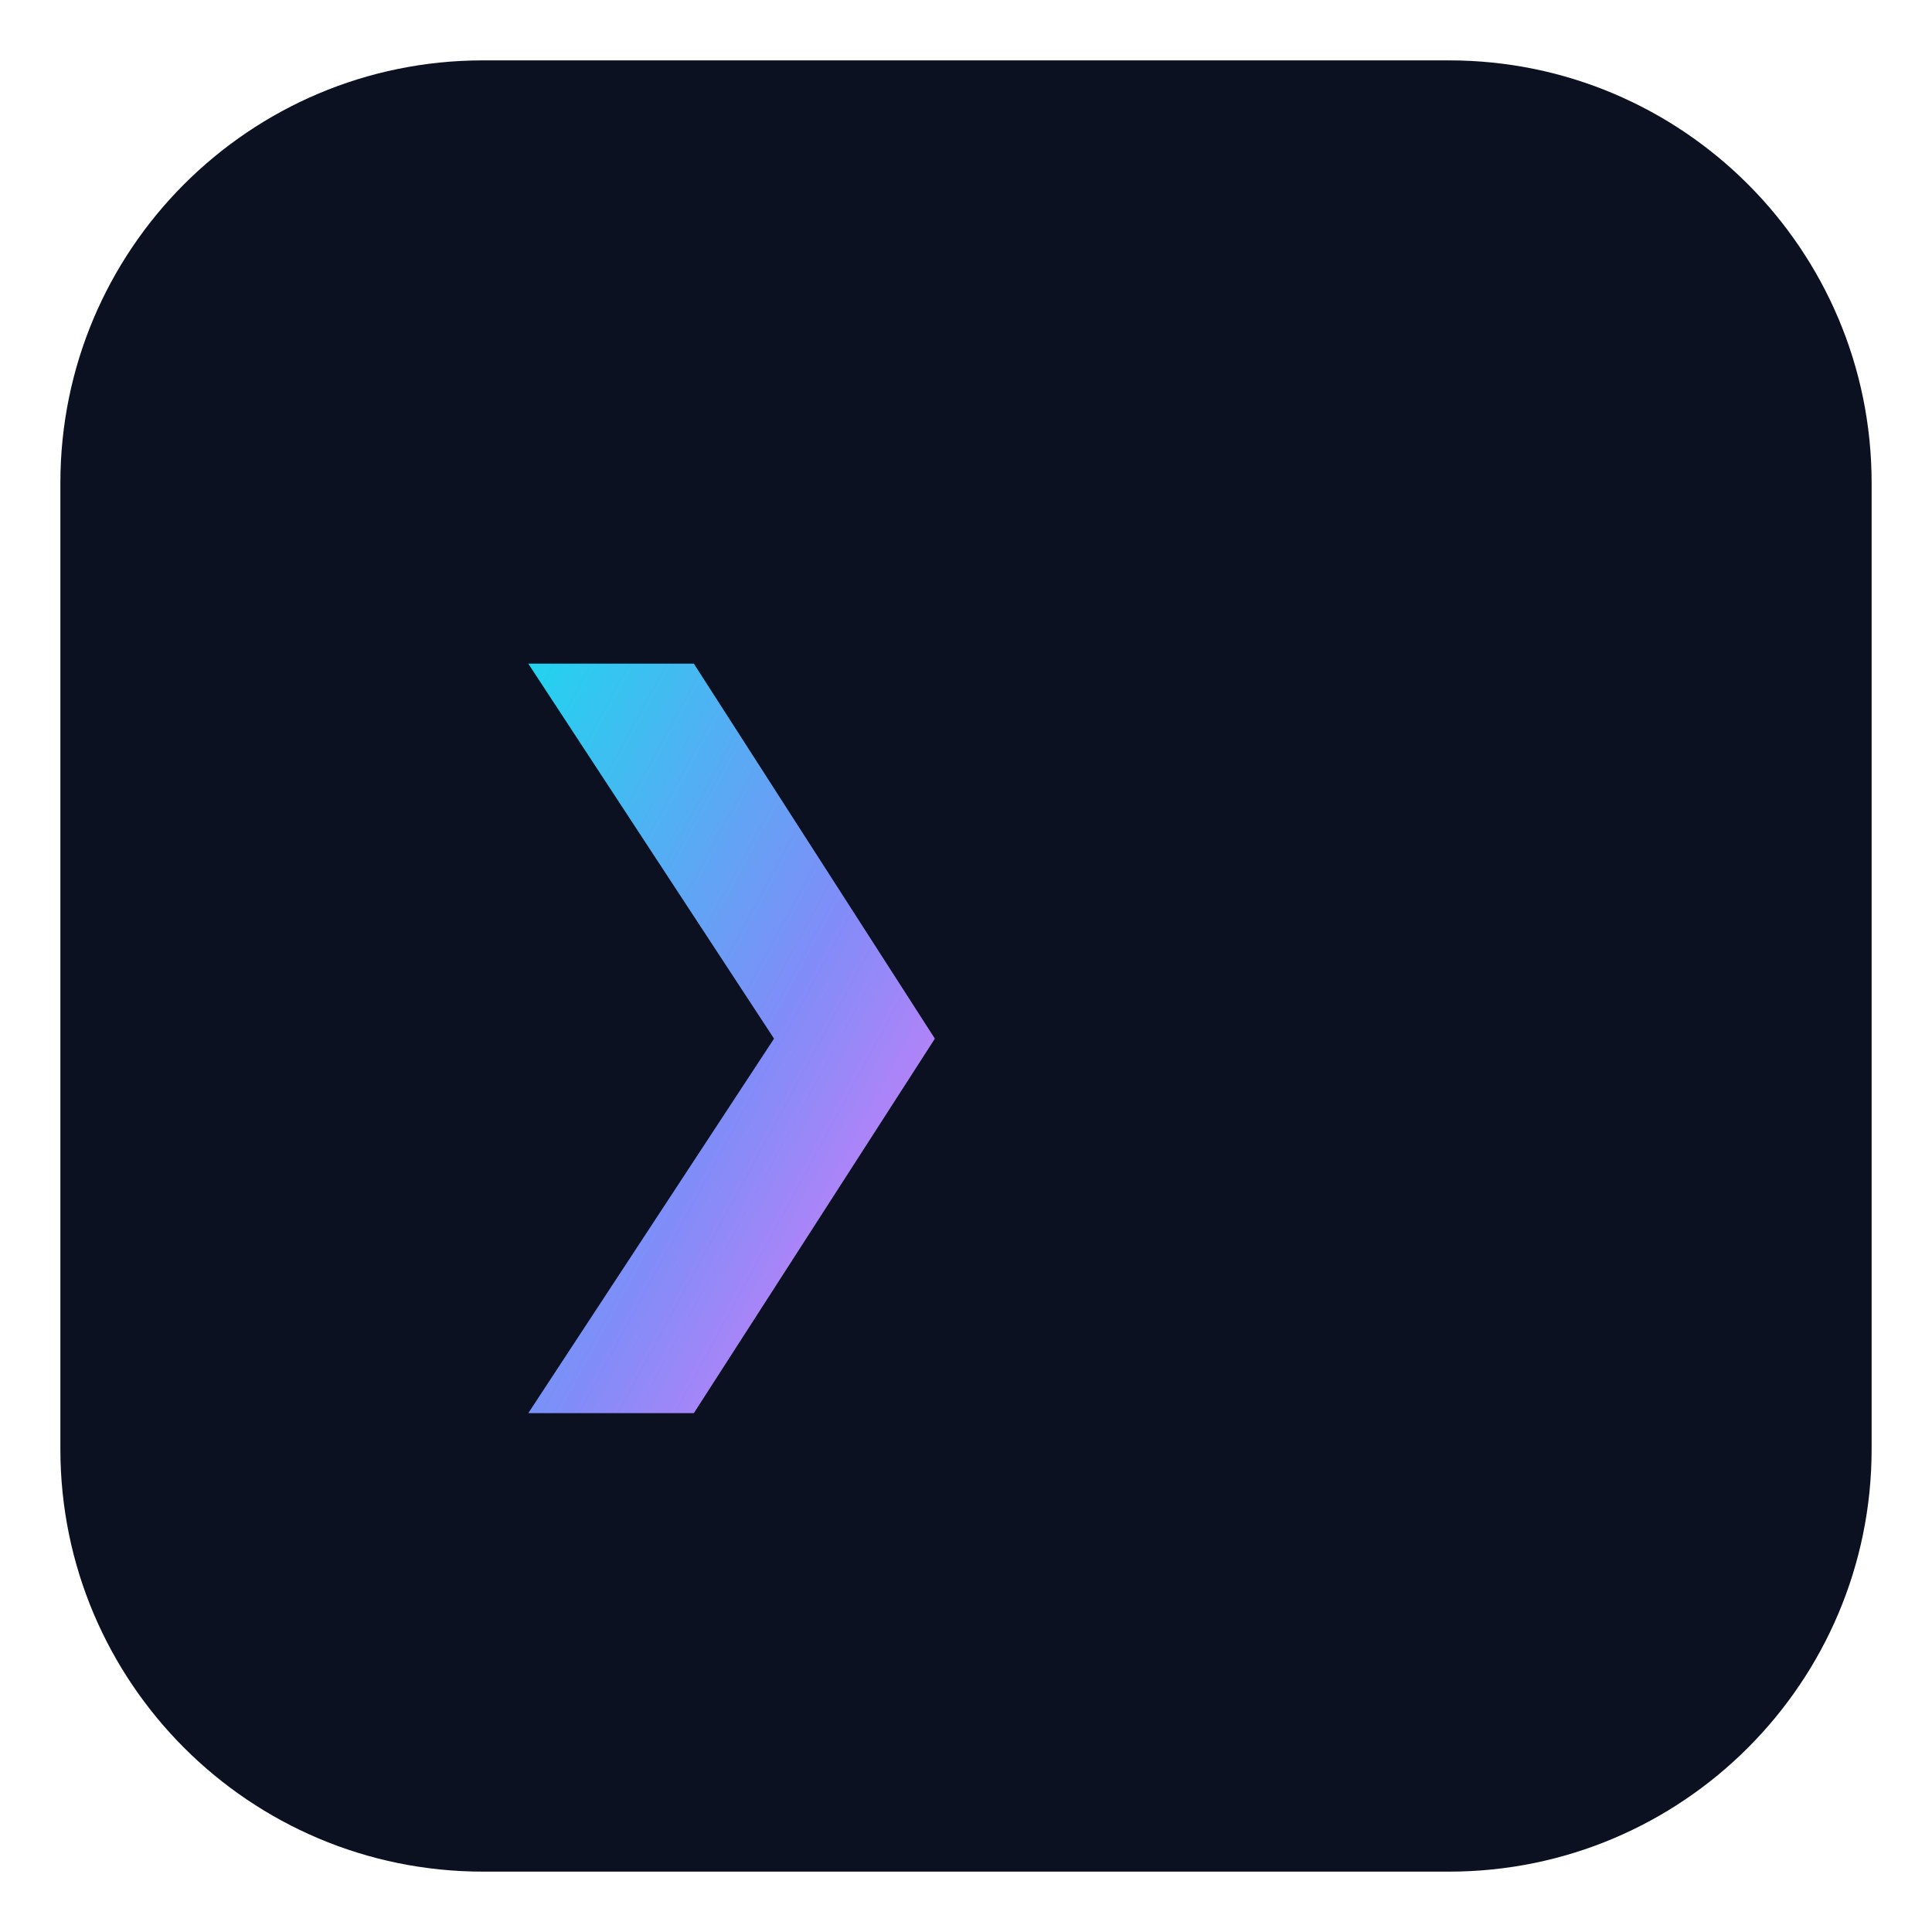
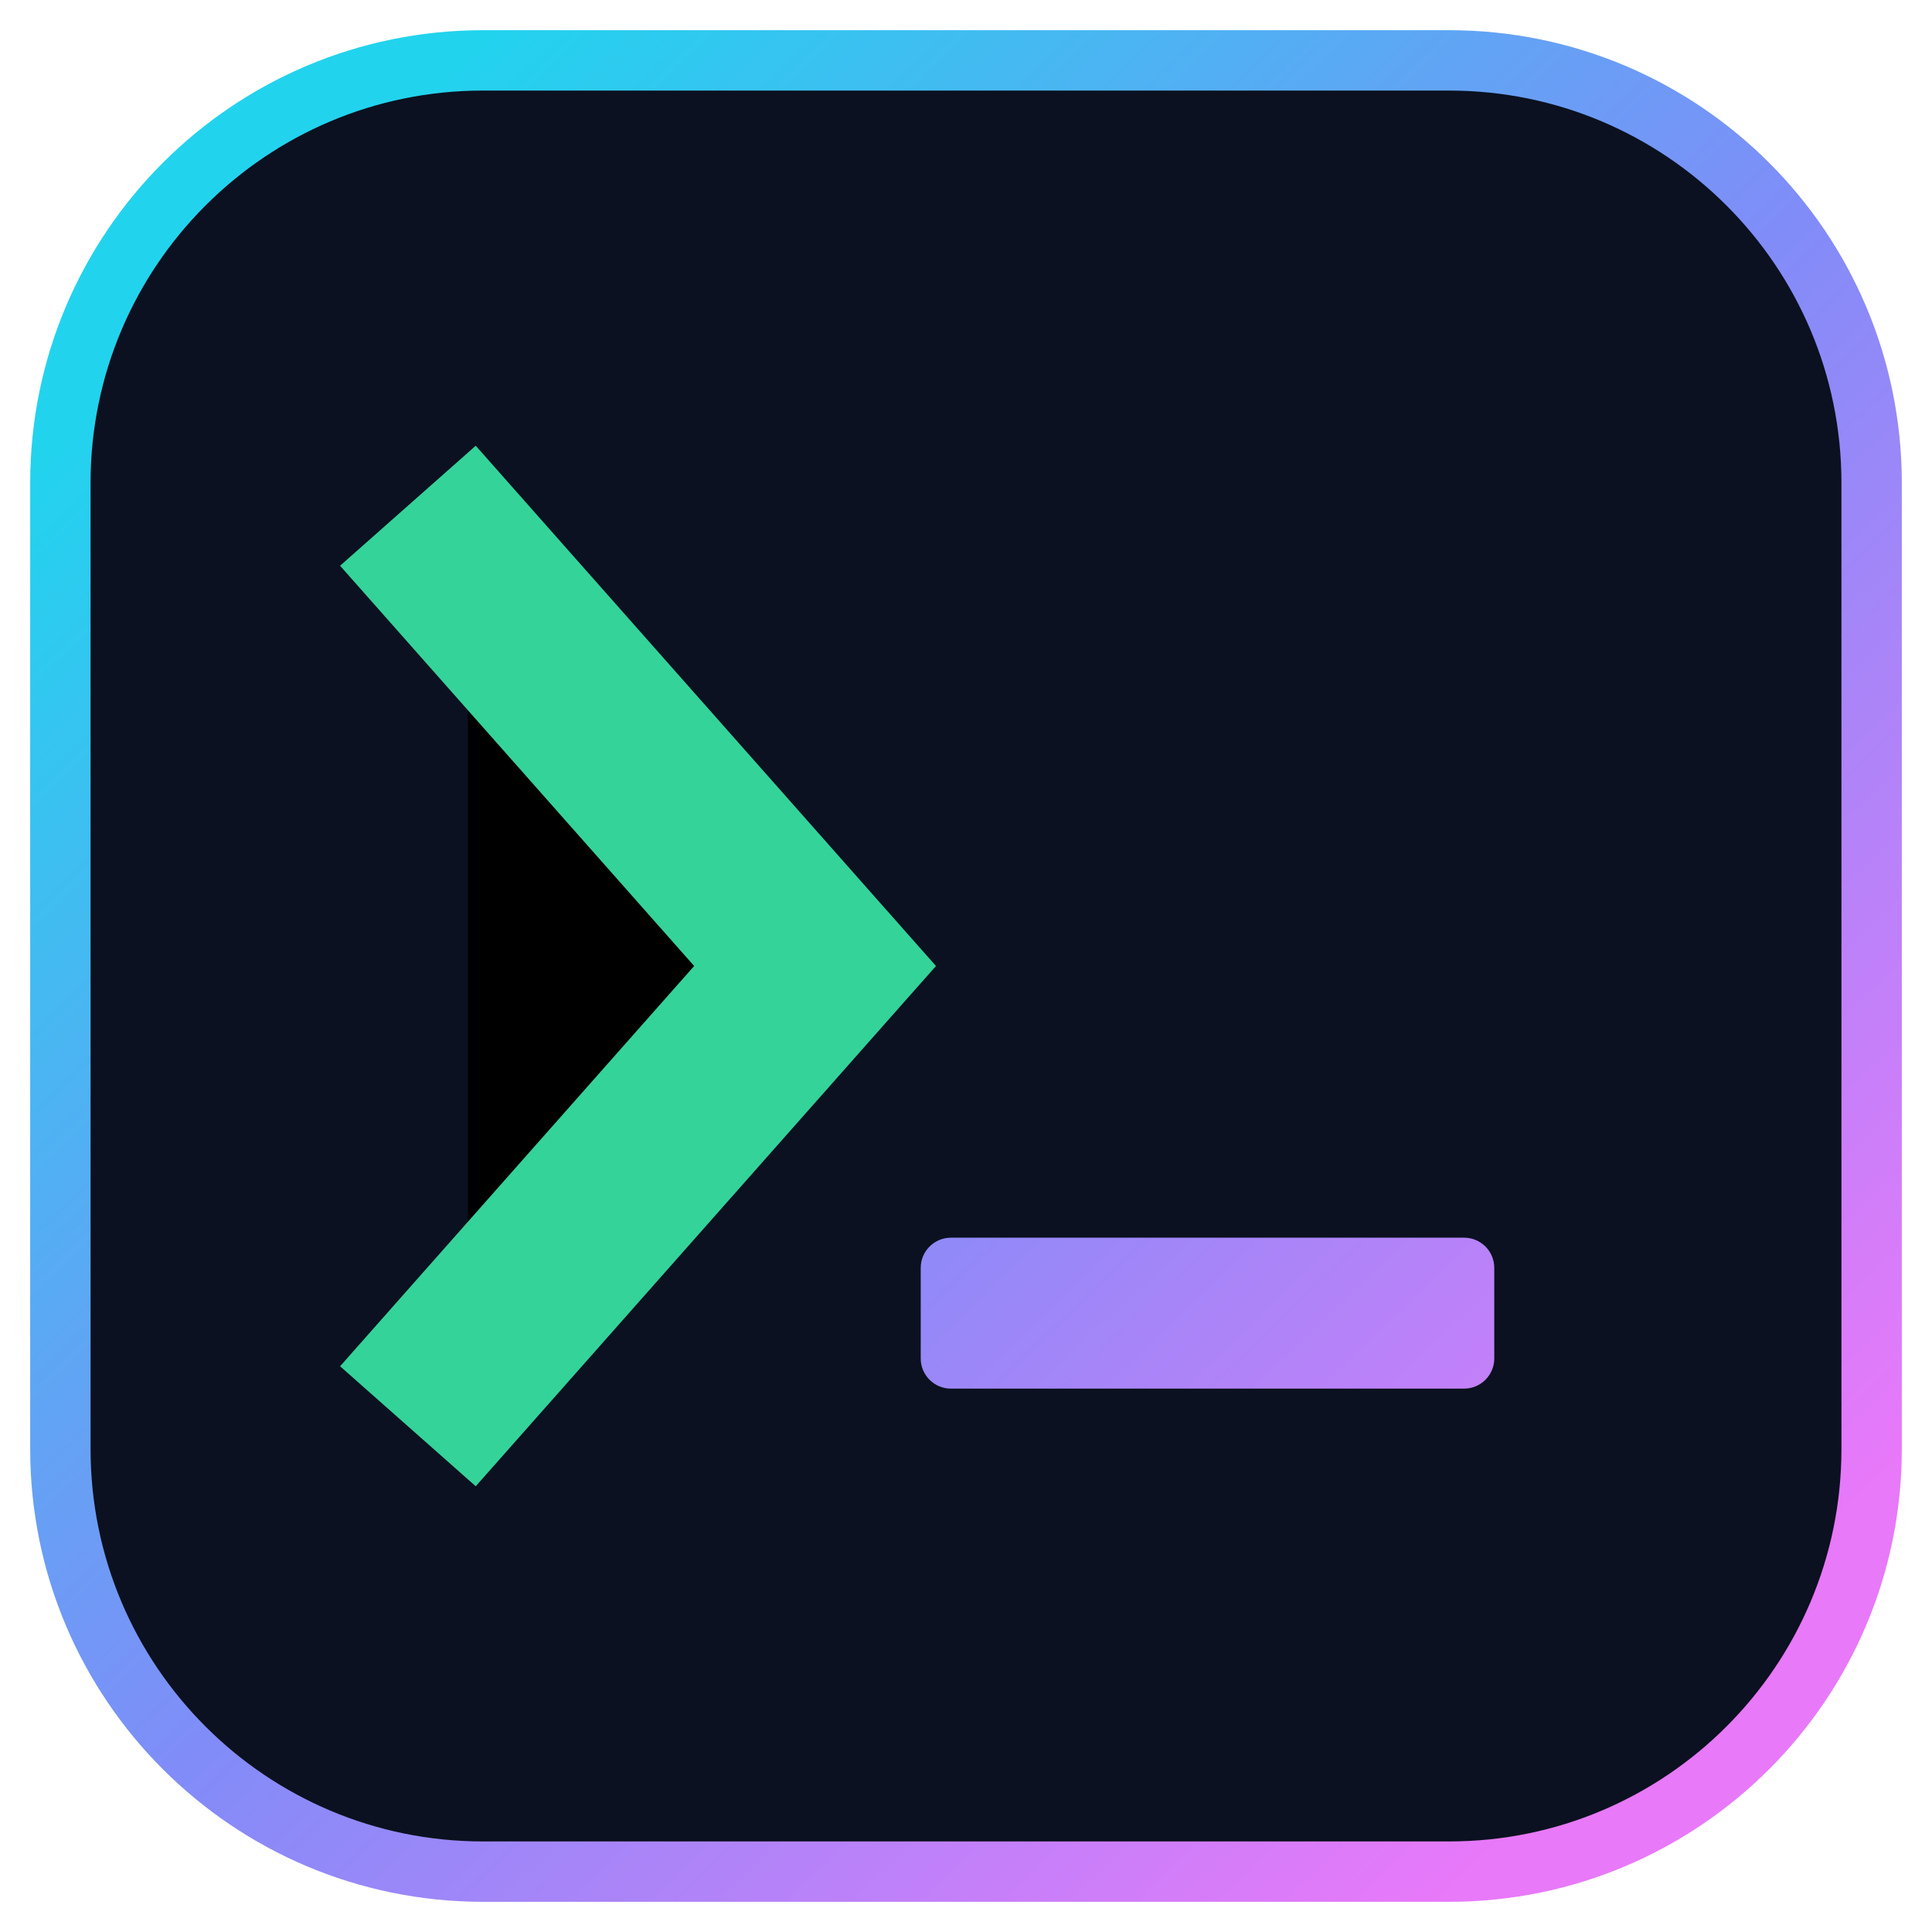
- <svg xmlns="http://www.w3.org/2000/svg" width="64" height="64" viewBox="0 0 64 64" role="img" aria-label="glyphora">
+ <svg xmlns="http://www.w3.org/2000/svg" width="64" height="64" viewBox="0 0 128 128" role="img" aria-label="glyphora">
  <defs>
-     <linearGradient id="glyph" x1="0%" y1="0%" x2="100%" y2="100%">
-       <stop offset="0%" stop-color="#22d3ee" />
-       <stop offset="55%" stop-color="#818cf8" />
-       <stop offset="100%" stop-color="#e879f9" />
+     <linearGradient id="g" x1="18" y1="16" x2="110" y2="112" gradientUnits="userSpaceOnUse">
+       <stop stop-color="#22D3EE" />
+       <stop offset=".52" stop-color="#818CF8" />
+       <stop offset="1" stop-color="#E879F9" />
    </linearGradient>
  </defs>
-   <rect x="2" y="2" width="60" height="60" rx="14" fill="#0b1120" />
-   <text x="14" y="44" font-family="ui-monospace, 'JetBrains Mono', Menlo, monospace" font-size="34" font-weight="700" fill="url(#glyph)">❯</text>
+   <rect x="4" y="4" width="120" height="120" rx="28" fill="#0B1120" stroke="url(#g)" stroke-width="4" />
+   <path d="M31 38L54 64L31 90" stroke="#34D399" stroke-width="12" stroke-linecap="square" stroke-linejoin="miter" />
+   <rect x="61" y="82" width="38" height="10" rx="2" fill="url(#g)" />
</svg>
